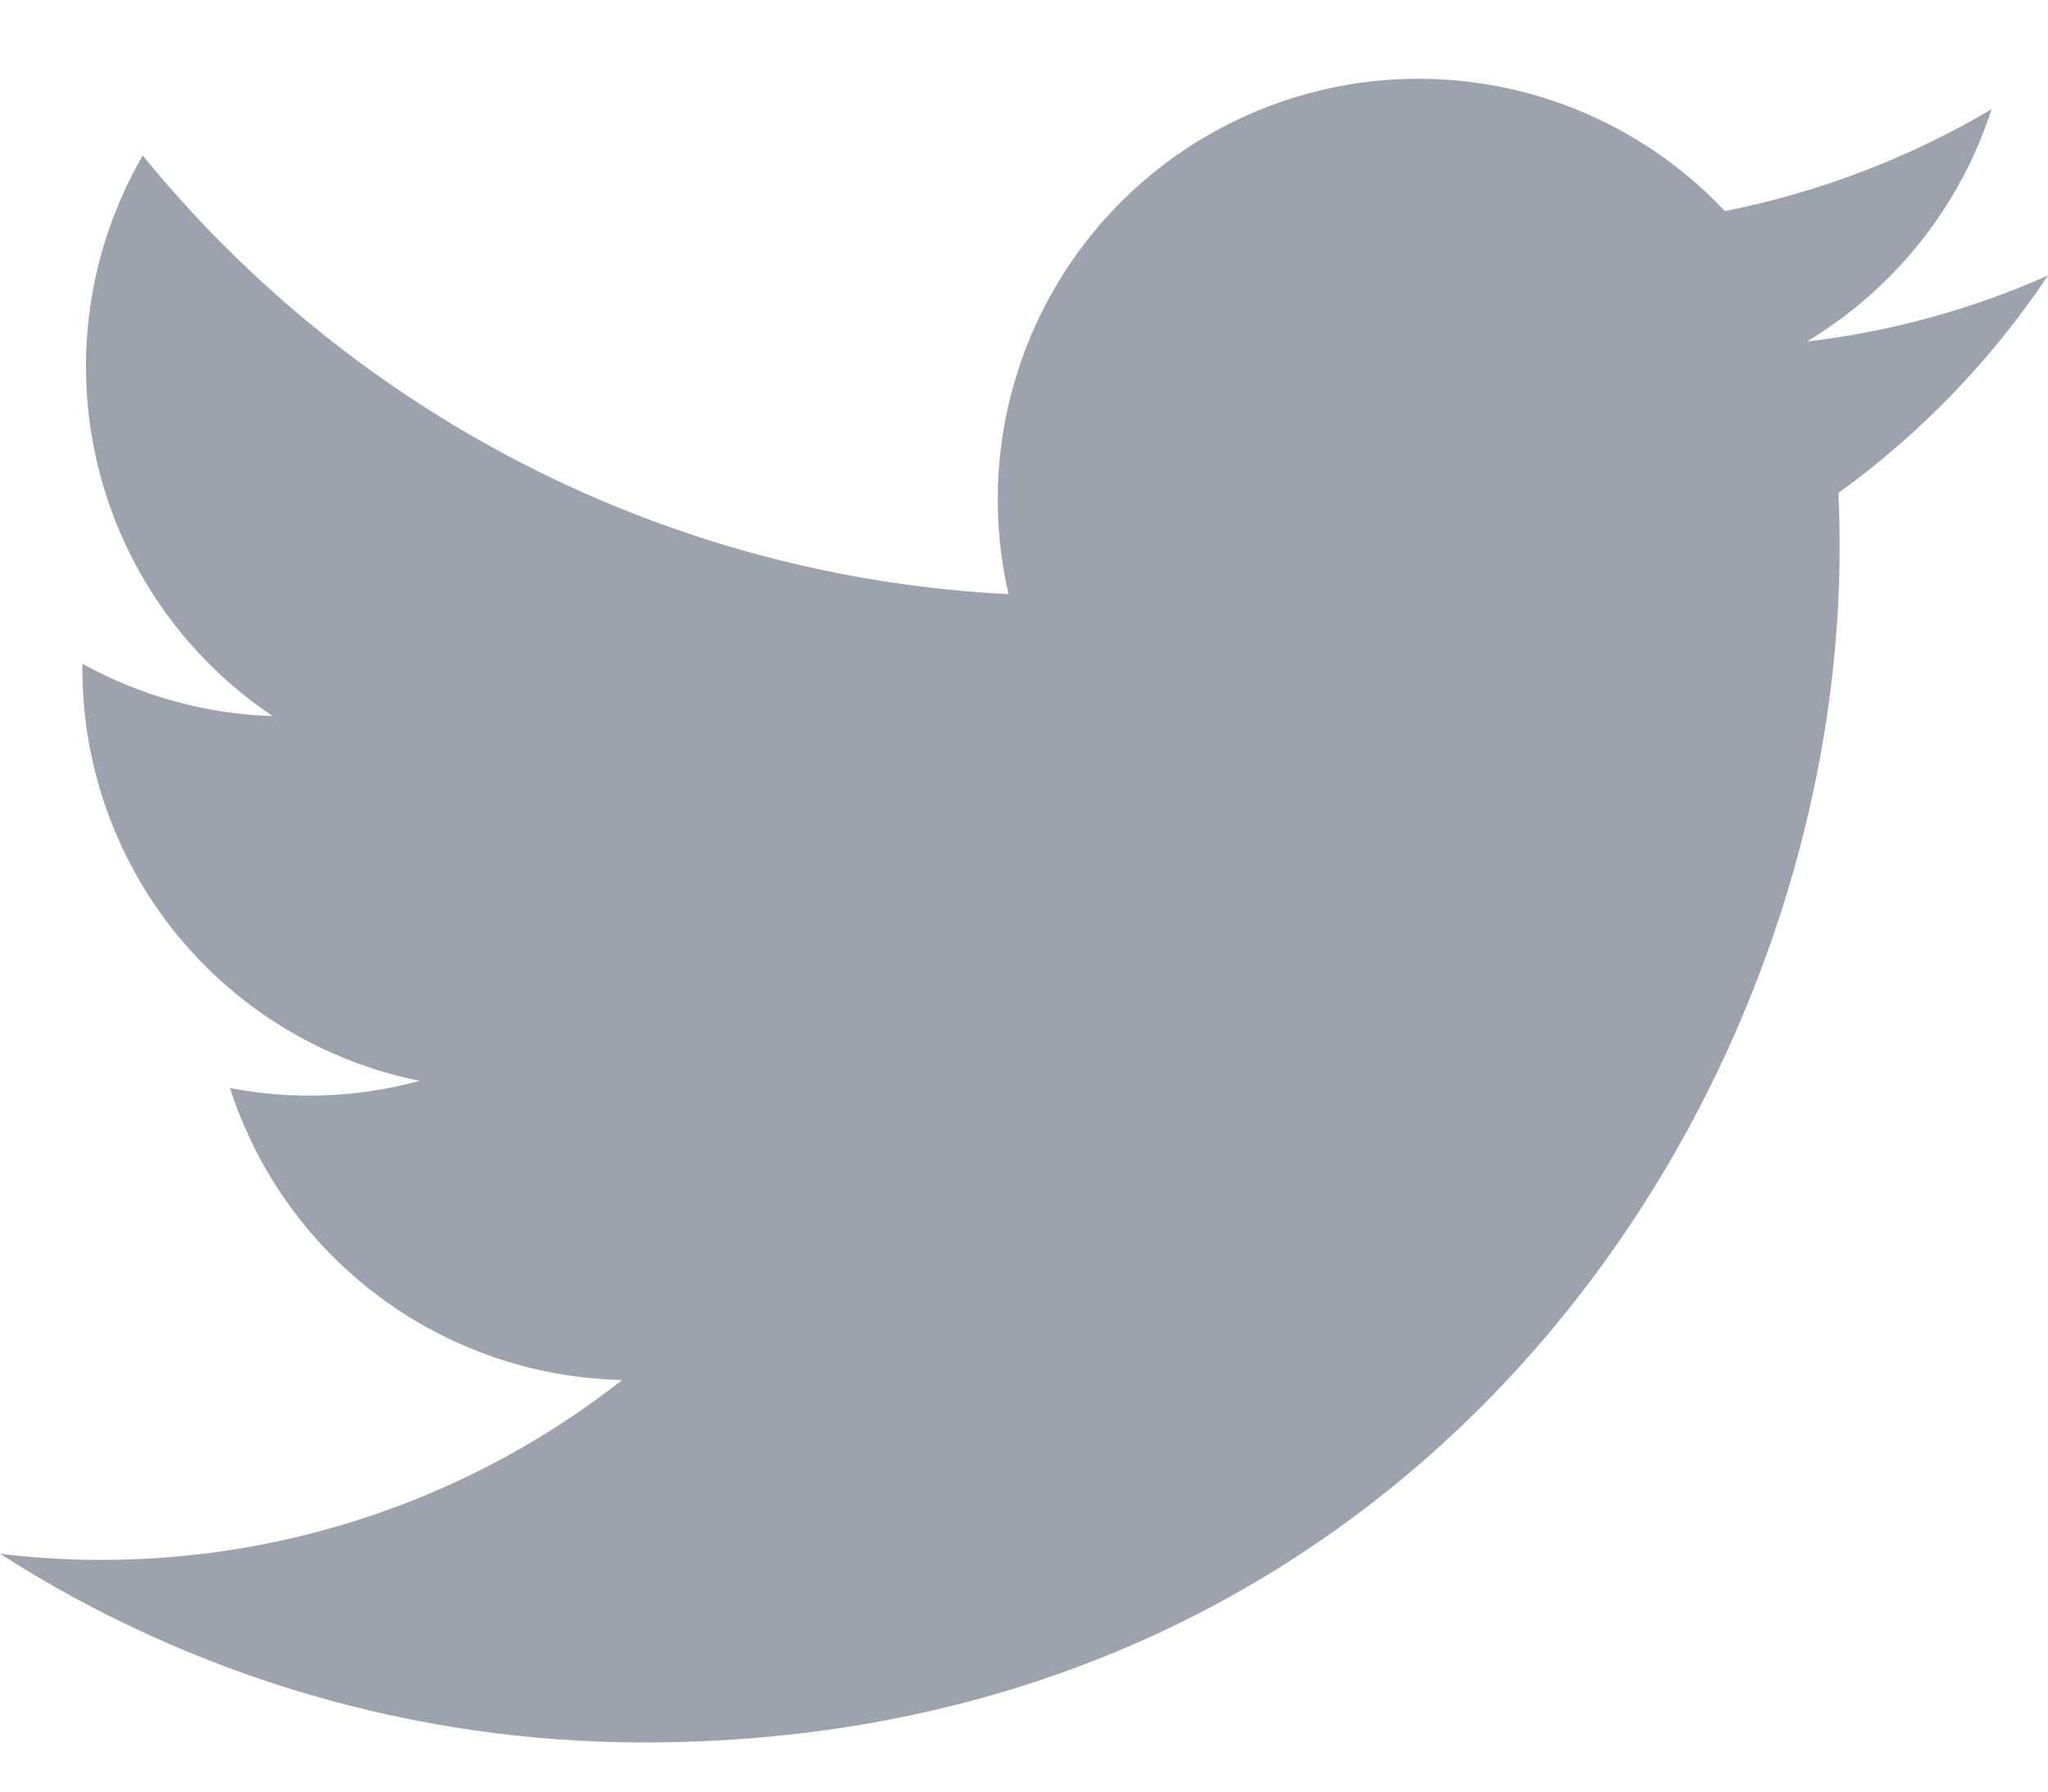
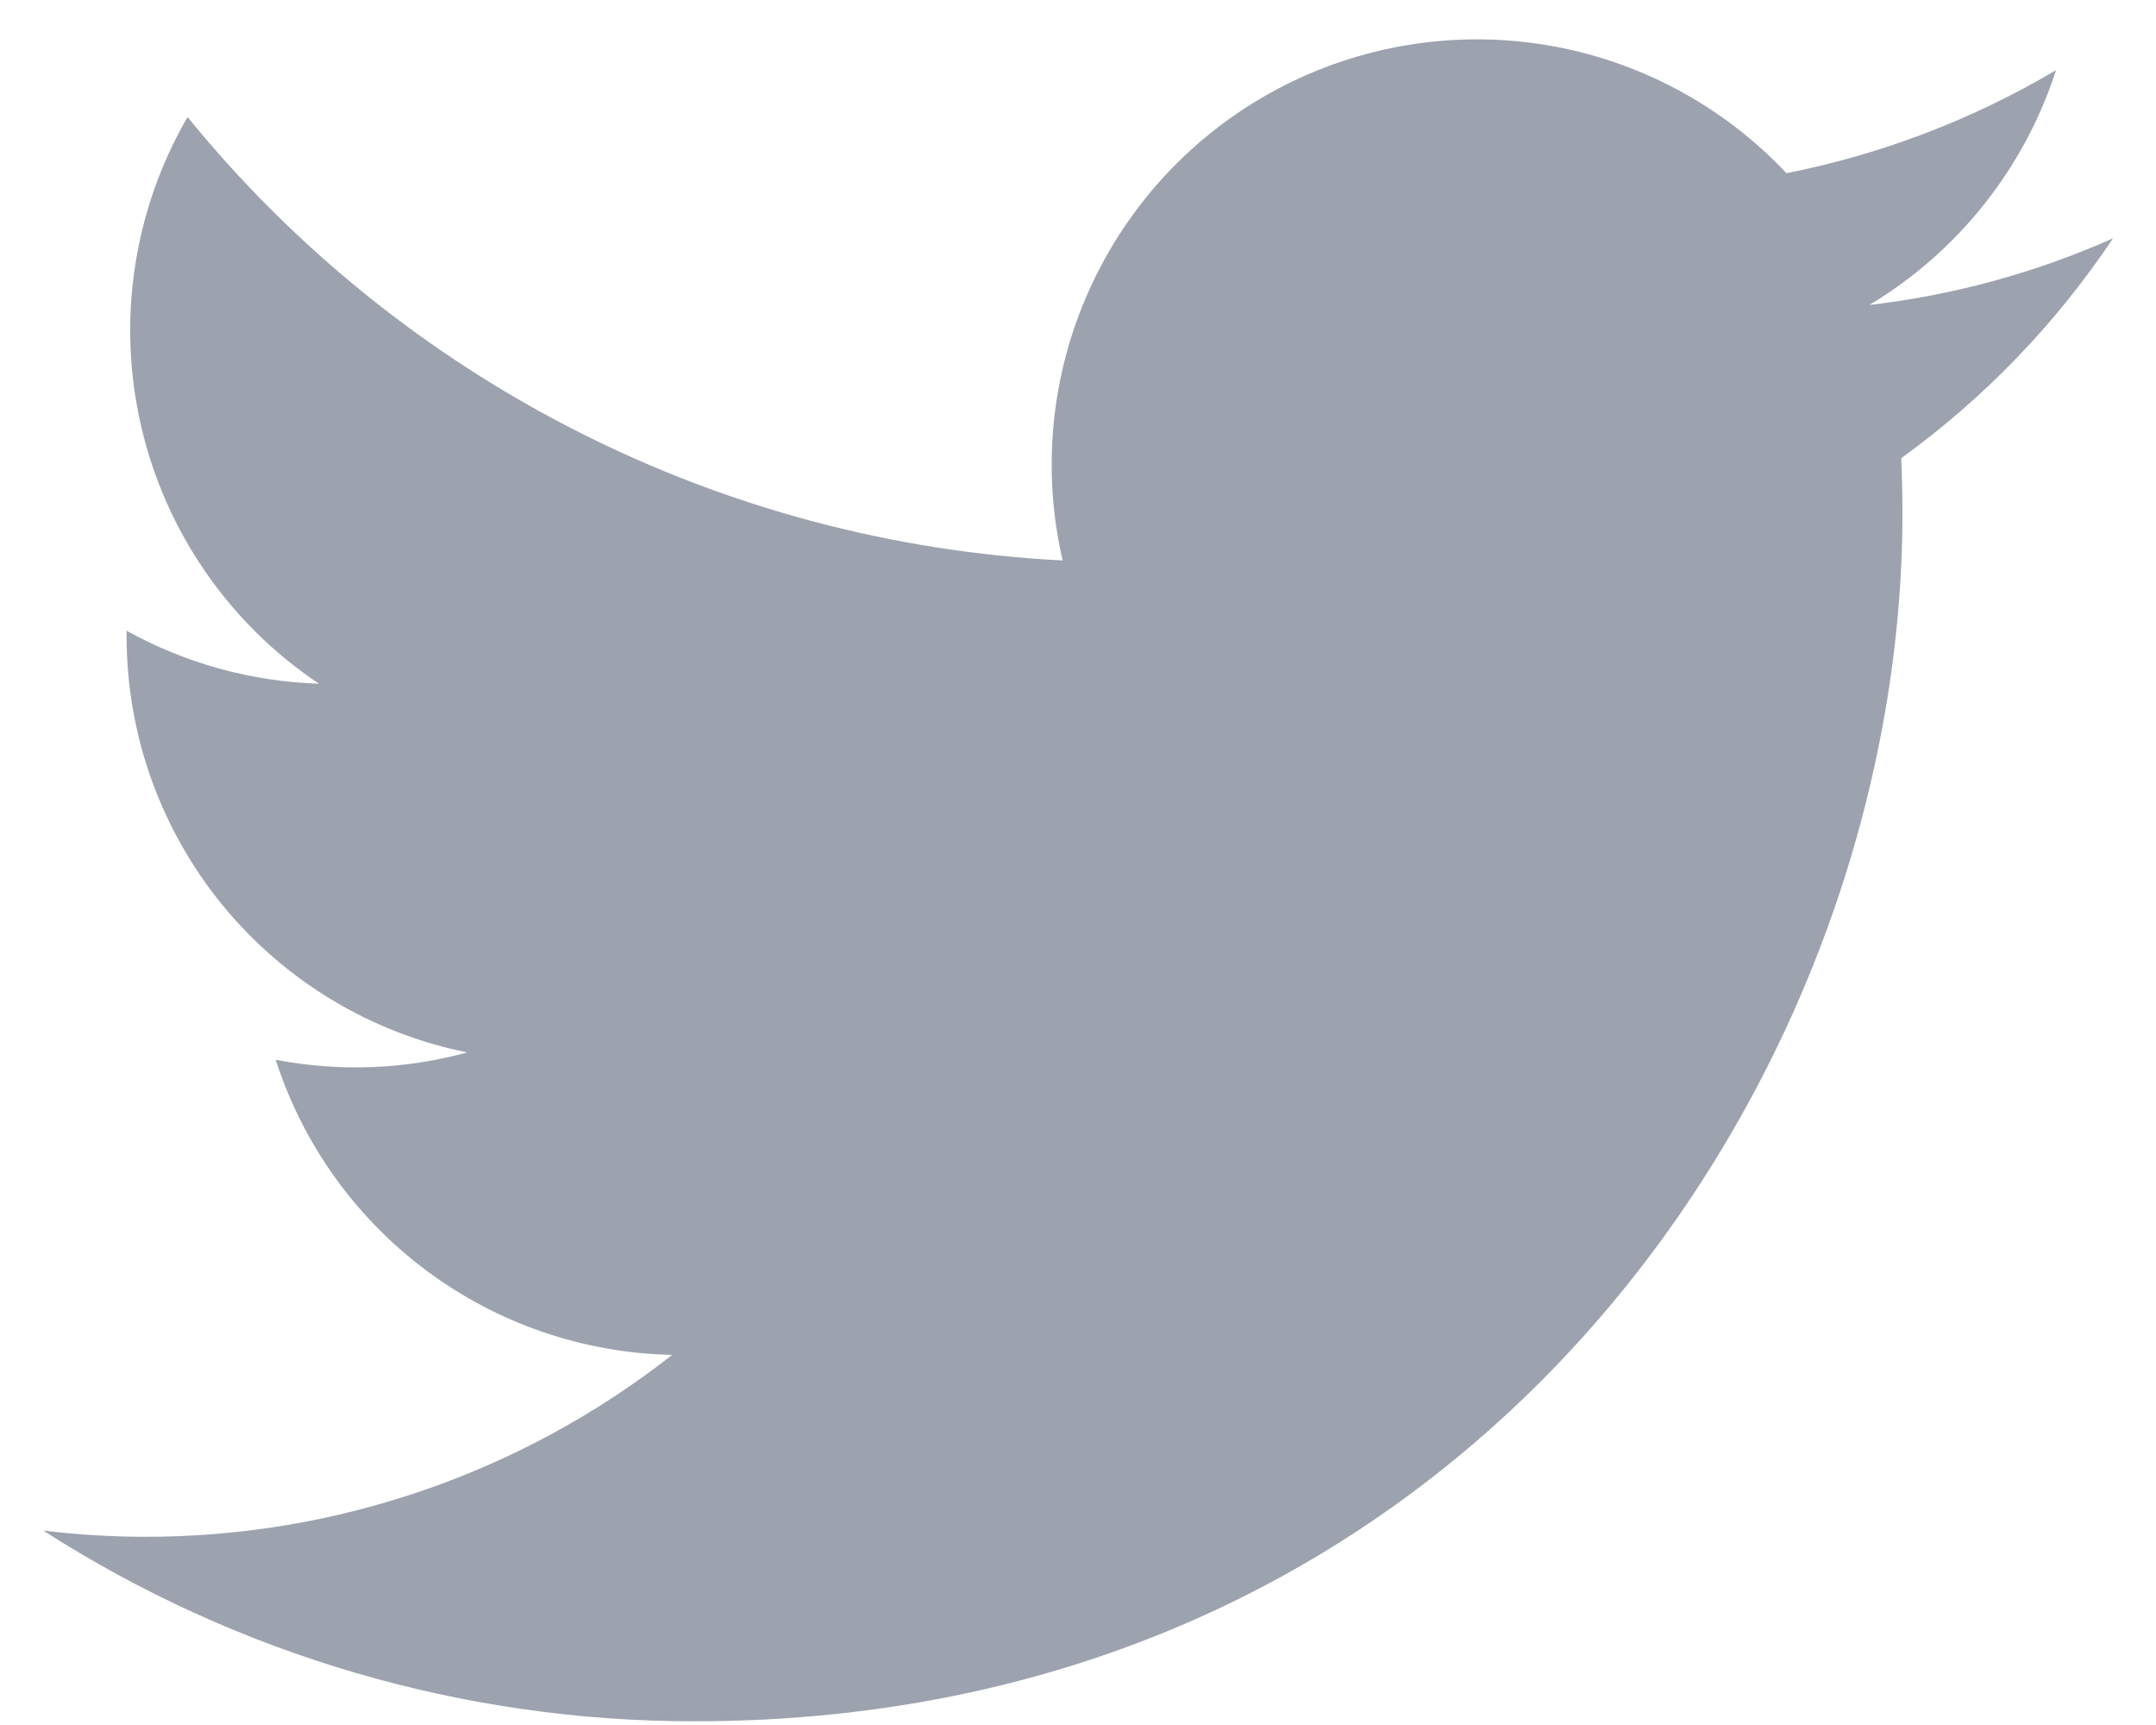
- <svg xmlns="http://www.w3.org/2000/svg" width="24" height="21" viewBox="0 0 24 21" fill="none">
-   <path d="M7.55 20.424C16.605 20.424 21.558 12.921 21.558 6.416C21.558 6.205 21.554 5.989 21.544 5.778C22.508 5.081 23.34 4.218 24 3.229C23.102 3.628 22.15 3.889 21.174 4.003C22.201 3.387 22.971 2.419 23.339 1.28C22.373 1.852 21.316 2.256 20.213 2.474C19.471 1.685 18.489 1.163 17.42 0.988C16.35 0.813 15.253 0.995 14.298 1.506C13.342 2.017 12.582 2.829 12.134 3.815C11.686 4.802 11.575 5.908 11.819 6.964C9.862 6.866 7.948 6.358 6.2 5.472C4.452 4.586 2.91 3.343 1.673 1.823C1.044 2.907 0.852 4.189 1.135 5.41C1.418 6.63 2.155 7.697 3.196 8.394C2.415 8.369 1.65 8.159 0.966 7.78V7.841C0.965 8.978 1.358 10.08 2.078 10.961C2.799 11.841 3.801 12.444 4.916 12.669C4.192 12.867 3.432 12.896 2.695 12.753C3.009 13.731 3.622 14.587 4.446 15.2C5.27 15.814 6.265 16.154 7.292 16.175C5.548 17.545 3.394 18.288 1.177 18.284C0.783 18.284 0.39 18.26 0 18.212C2.253 19.658 4.874 20.425 7.55 20.424Z" fill="#9CA3AF" />
+ <svg xmlns="http://www.w3.org/2000/svg" width="25" height="20" viewBox="0 0 25 20" fill="none">
+   <path d="M8.052 19.957C17.107 19.957 22.06 12.454 22.06 5.949C22.06 5.738 22.055 5.523 22.046 5.312C23.01 4.615 23.841 3.752 24.502 2.763C23.605 3.162 22.652 3.423 21.676 3.536C22.703 2.92 23.473 1.953 23.841 0.813C22.875 1.386 21.817 1.79 20.715 2.008C19.973 1.219 18.991 0.696 17.922 0.521C16.852 0.346 15.755 0.528 14.8 1.039C13.844 1.55 13.084 2.362 12.636 3.349C12.188 4.335 12.077 5.442 12.322 6.498C10.364 6.399 8.45 5.891 6.702 5.005C4.954 4.12 3.412 2.877 2.175 1.357C1.546 2.441 1.354 3.723 1.637 4.943C1.92 6.164 2.657 7.231 3.698 7.927C2.917 7.902 2.152 7.692 1.468 7.313V7.374C1.467 8.511 1.86 9.614 2.58 10.494C3.3 11.374 4.303 11.978 5.418 12.202C4.694 12.4 3.934 12.429 3.197 12.287C3.511 13.265 4.124 14.12 4.948 14.734C5.772 15.347 6.767 15.688 7.794 15.709C6.05 17.078 3.896 17.821 1.679 17.818C1.285 17.817 0.892 17.793 0.502 17.746C2.755 19.191 5.375 19.959 8.052 19.957Z" fill="#9CA3AF" />
</svg>
